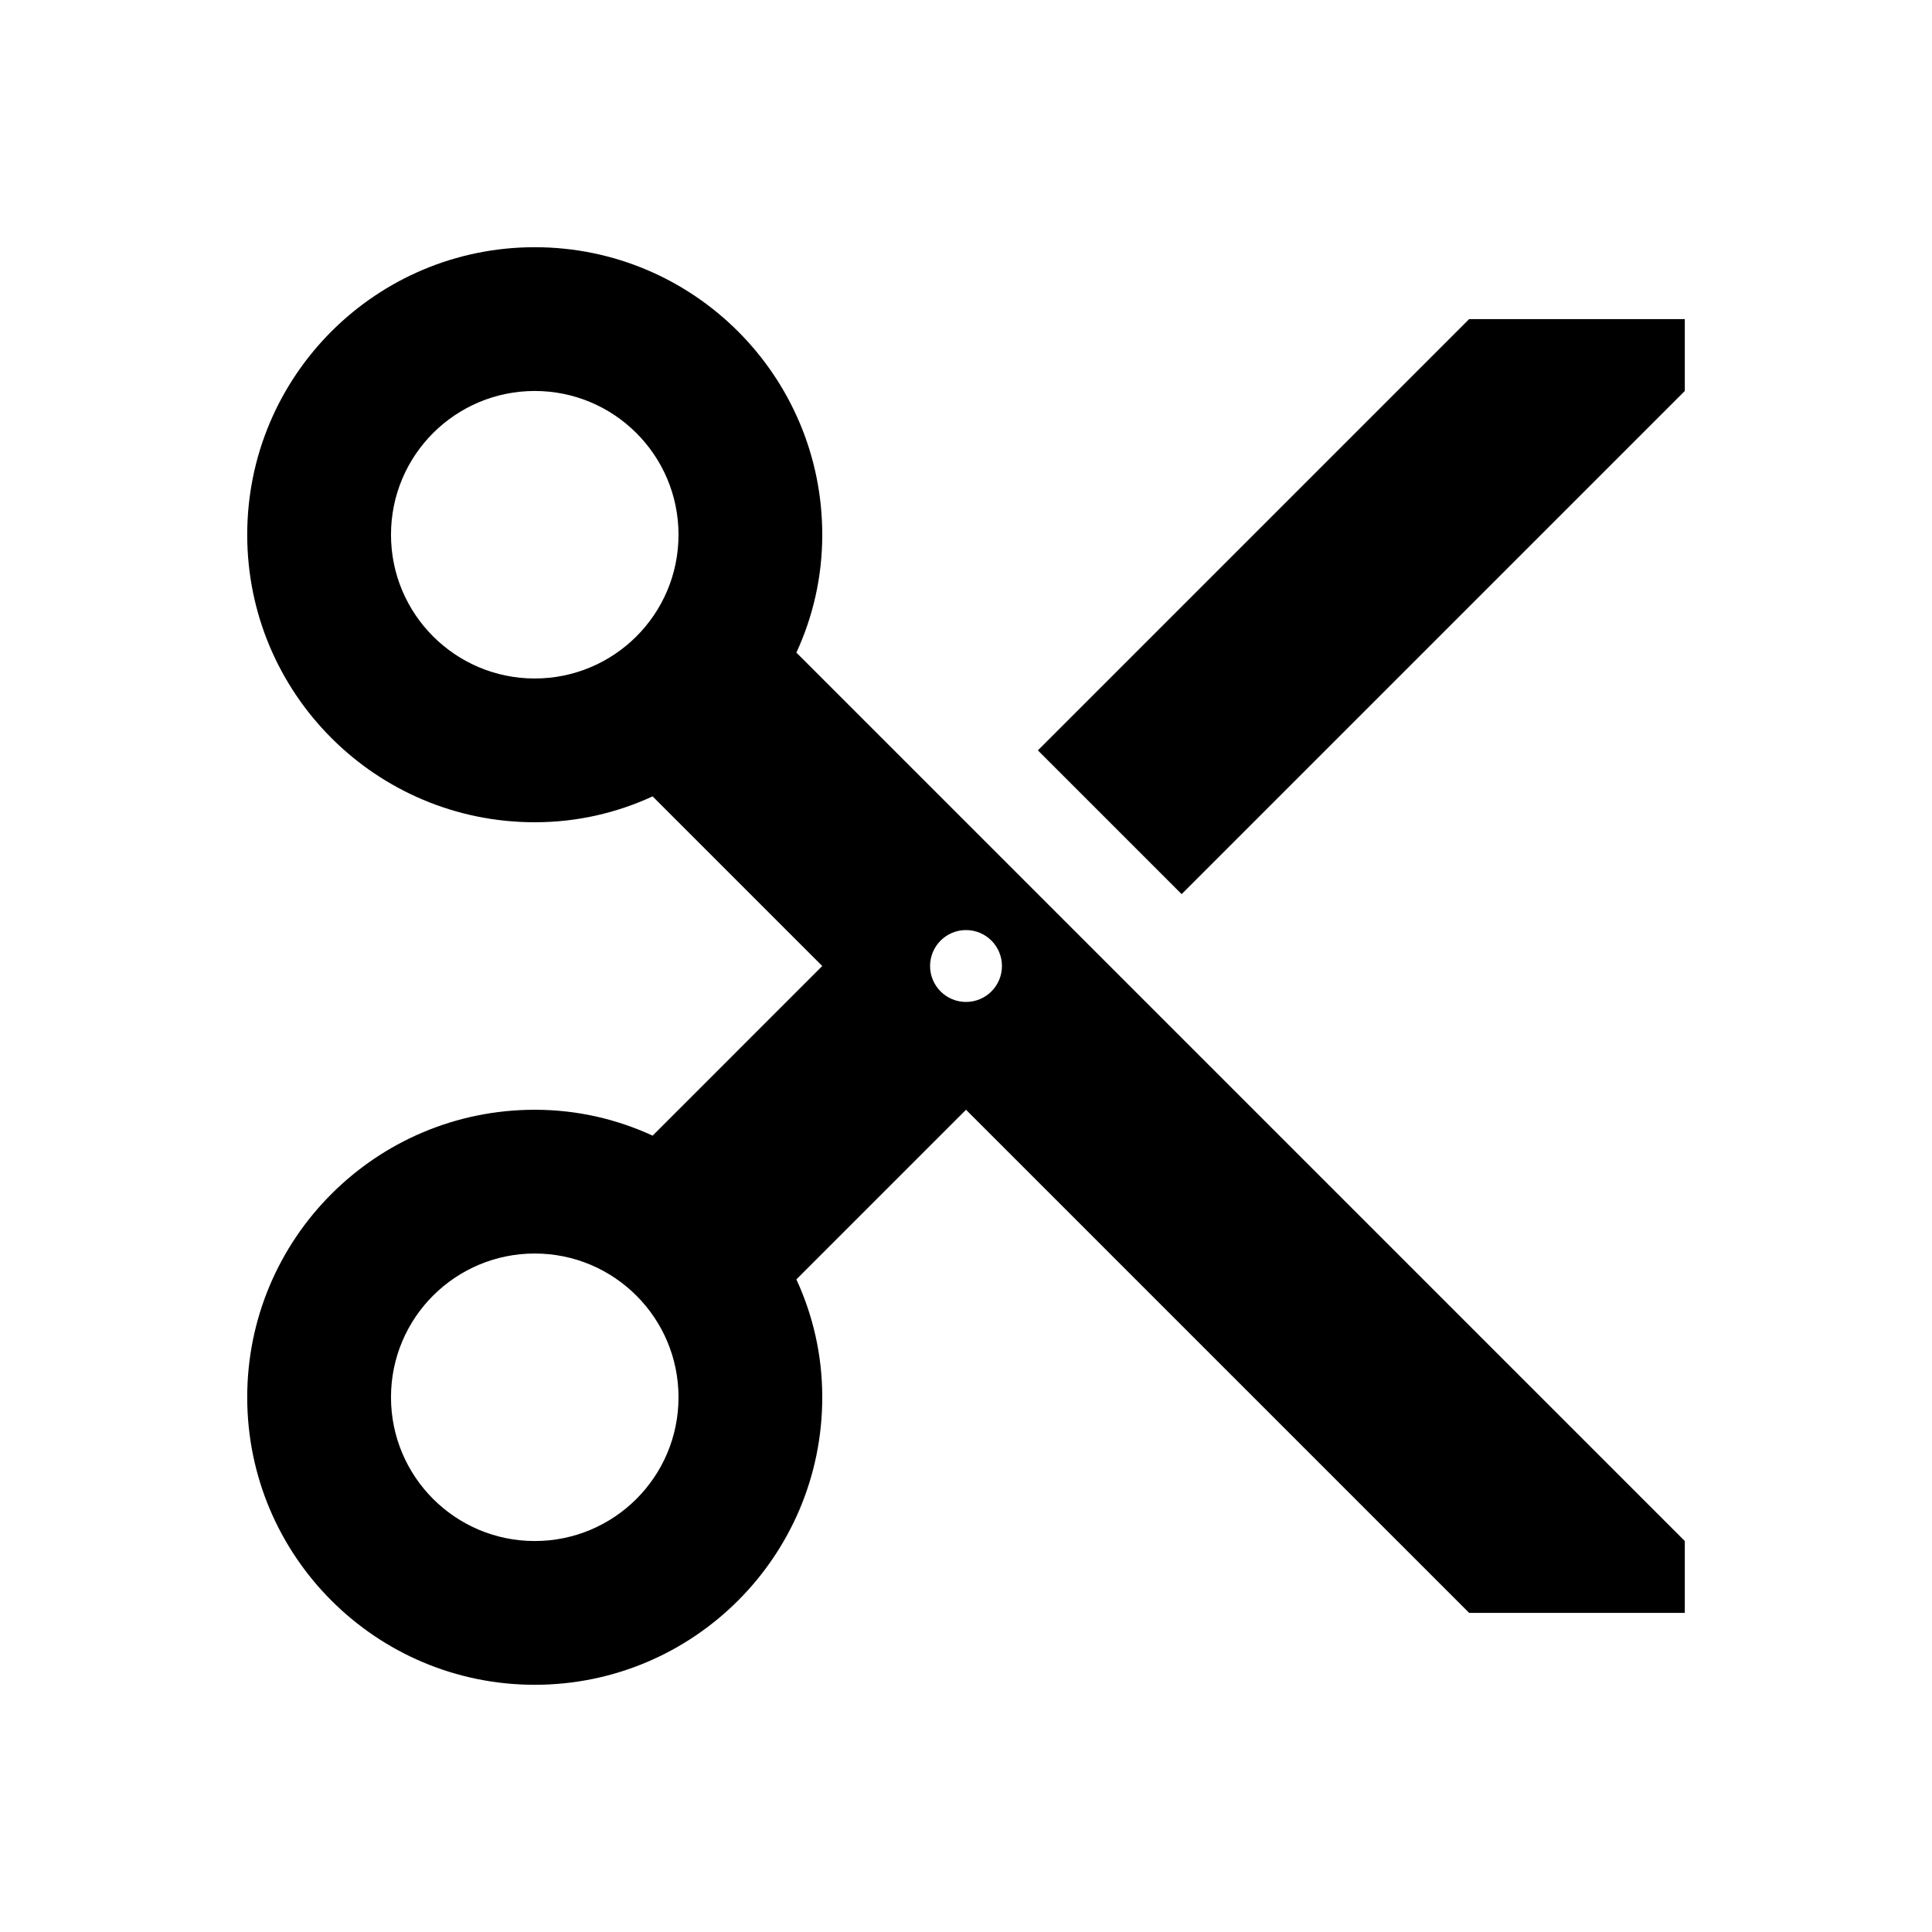
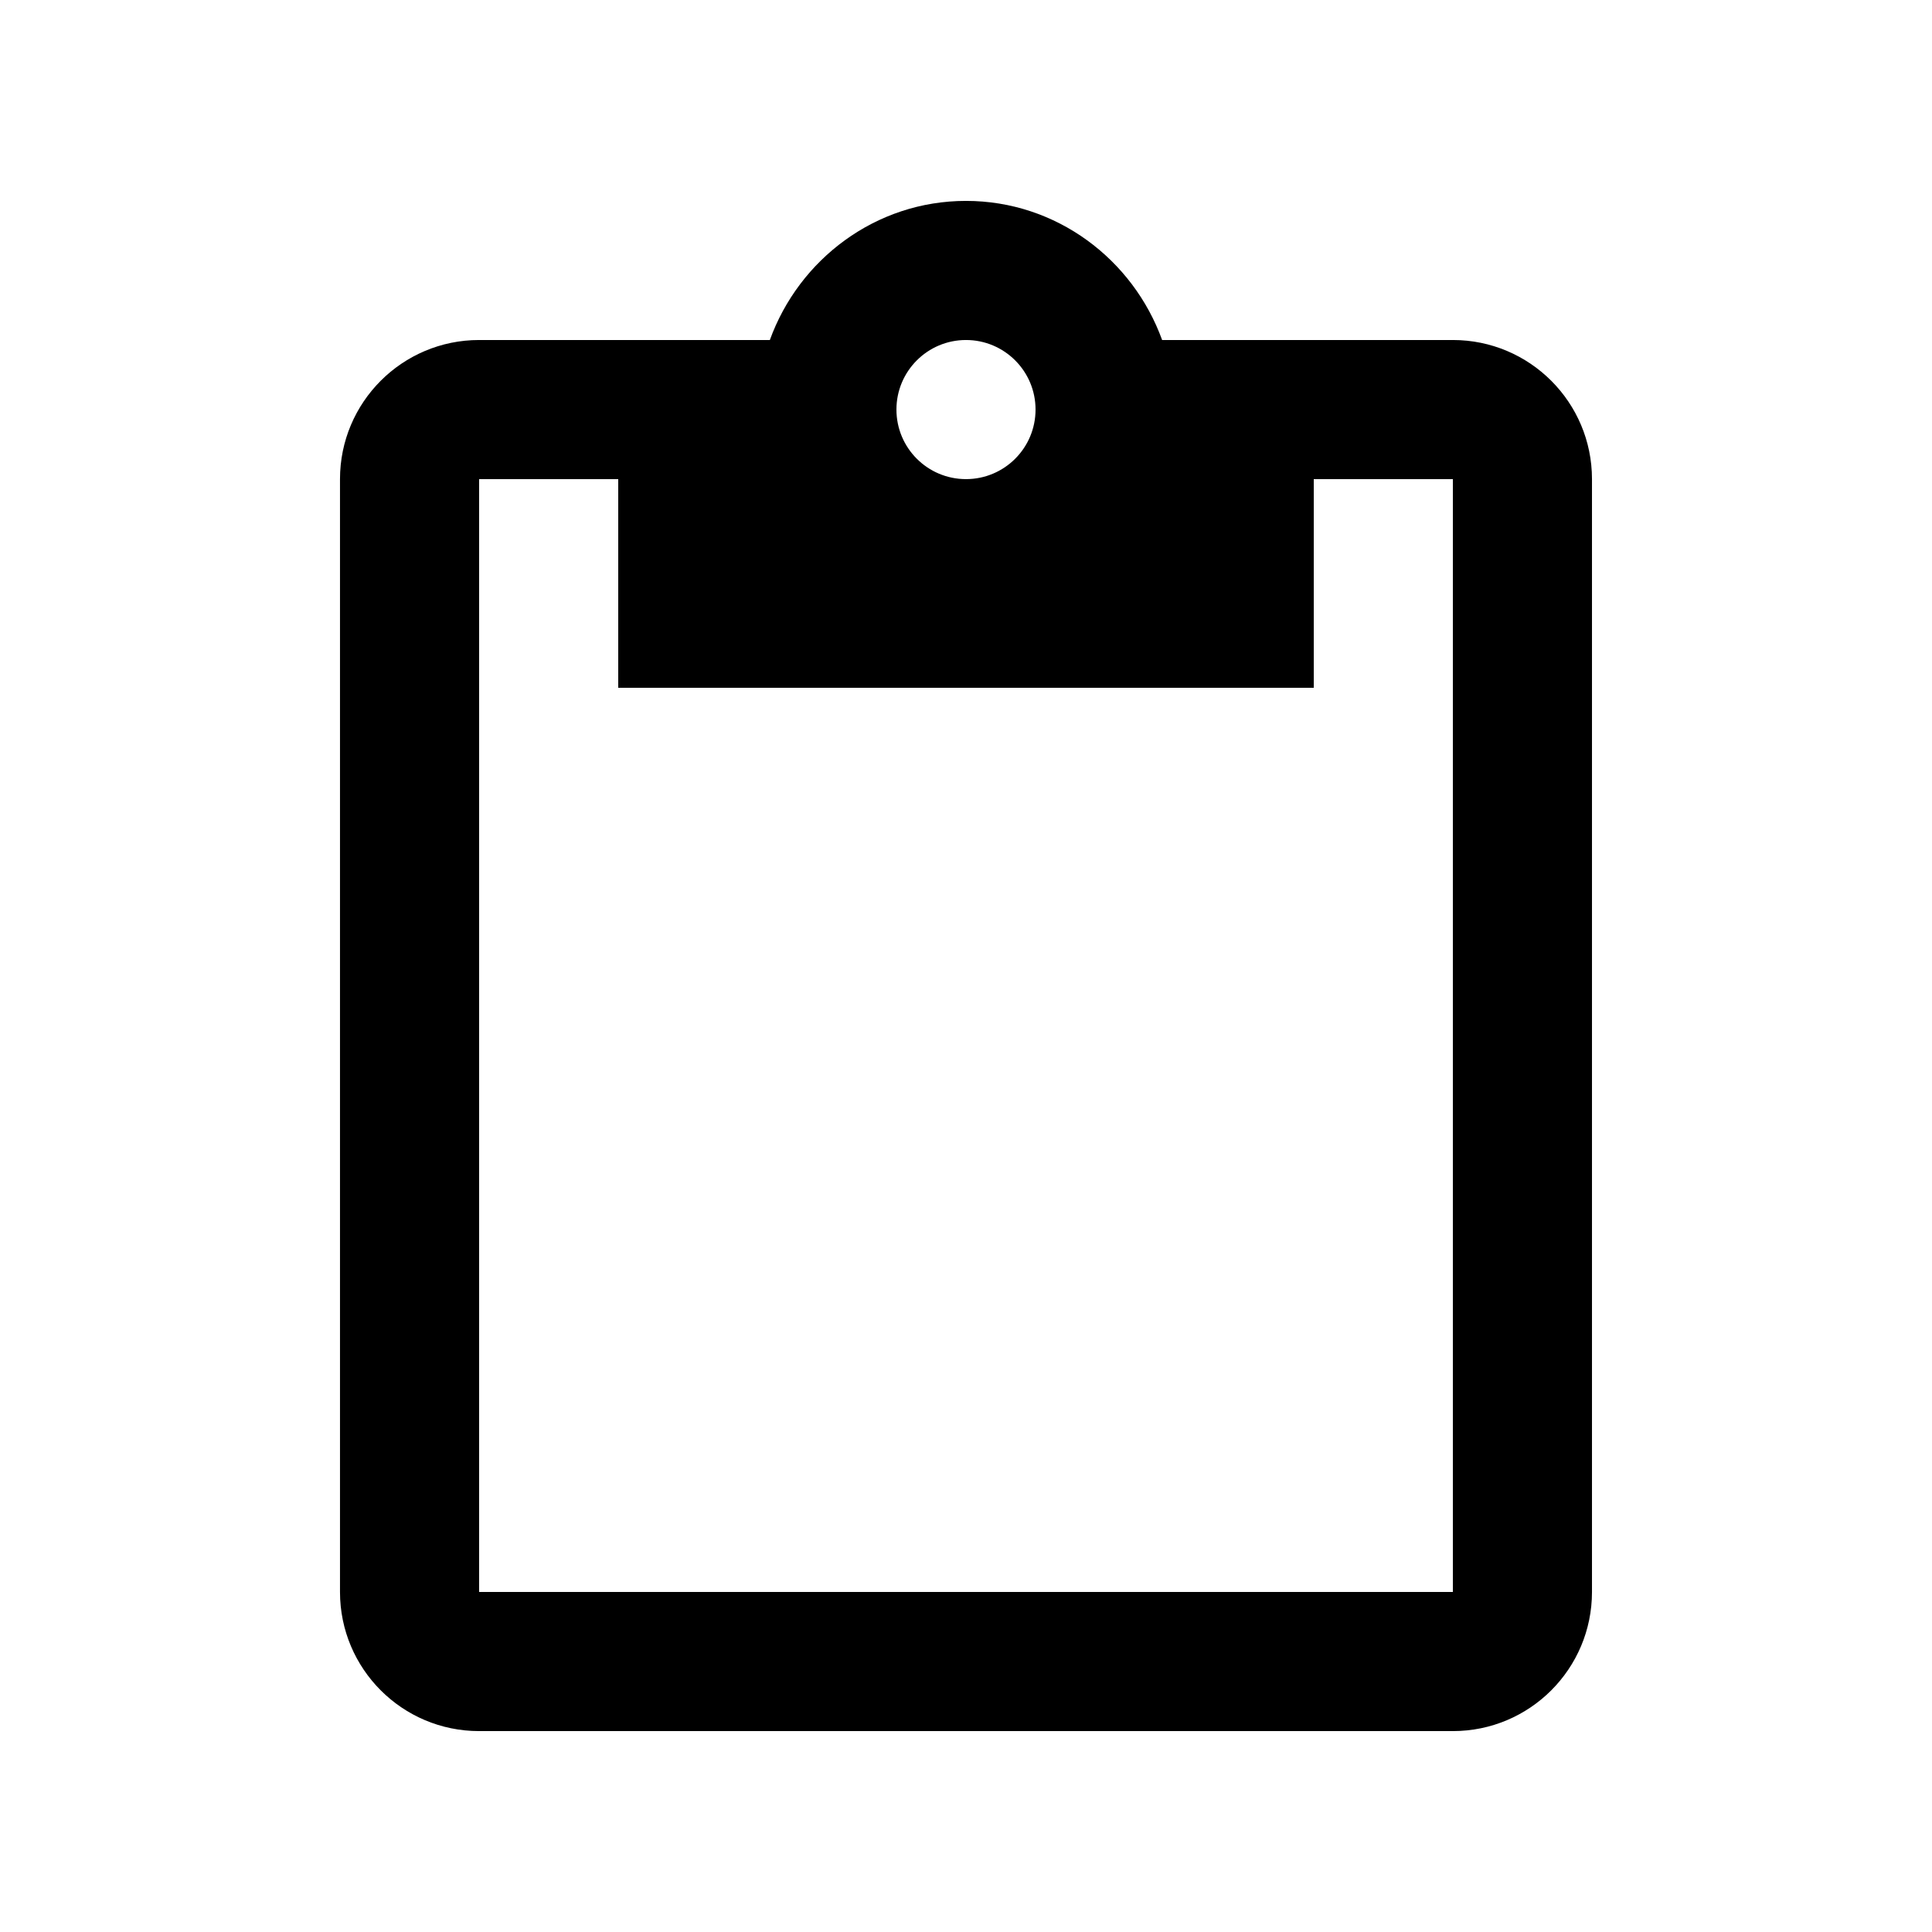
<svg xmlns="http://www.w3.org/2000/svg" width="1e3" height="1e3" version="1.1" viewBox="0 0 1e3 1e3">
-   <path d="m760.43 165.17-223.22 223.22 74.408 74.408 260.43-260.43v-37.204m-372.04 353.44a18.602 18.602 0 0 1-18.602-18.602 18.602 18.602 0 0 1 18.602-18.602 18.602 18.602 0 0 1 18.602 18.602 18.602 18.602 0 0 1-18.602 18.602m-223.22 279.03a74.408 74.408 0 0 1-74.408-74.408c0-41.296 33.484-74.406 74.408-74.406a74.408 74.408 0 0 1 74.408 74.406c0 41.296-33.484 74.408-74.408 74.408m0-446.45a74.408 74.408 0 0 1-74.408-74.408c0-41.296 33.484-74.408 74.408-74.408a74.408 74.408 0 0 1 74.408 74.408c0 41.296-33.484 74.408-74.408 74.408m135.42-13.393c8.557-18.602 13.393-39.064 13.393-61.014a148.82 148.82 0 0 0-148.82-148.82 148.82 148.82 0 0 0-148.82 148.82 148.82 148.82 0 0 0 148.82 148.82c21.95 0 42.413-4.837 61.014-13.393l87.801 87.801-87.801 87.801c-18.602-8.557-39.064-13.393-61.014-13.393a148.82 148.82 0 0 0-148.82 148.81 148.82 148.82 0 0 0 148.82 148.82 148.82 148.82 0 0 0 148.82-148.82c0-21.95-4.837-42.413-13.393-61.013l87.801-87.801 260.43 260.43h111.61v-37.204z" stroke-width="37.204" />
+   <path d="m752.01 824.01h-504.02v-576.02h72.002v108h360.01v-108h72.002m-252.01-72.002a36.001 36.001 0 0 1 36.001 36.001 36.001 36.001 0 0 1-36.001 36.001 36.001 36.001 0 0 1-36.001-36.001 36.001 36.001 0 0 1 36.001-36.001m252.01 0h-150.49c-15.121-41.761-54.722-72.002-101.52-72.002s-86.403 30.241-101.52 72.002h-150.49a72.002 72.002 0 0 0-72.002 72.002v576.02a72.002 72.002 0 0 0 72.002 72.002h504.02a72.002 72.002 0 0 0 72.002-72.002v-576.02a72.002 72.002 0 0 0-72.002-72.002z" stroke-width="36.001" />
</svg>
